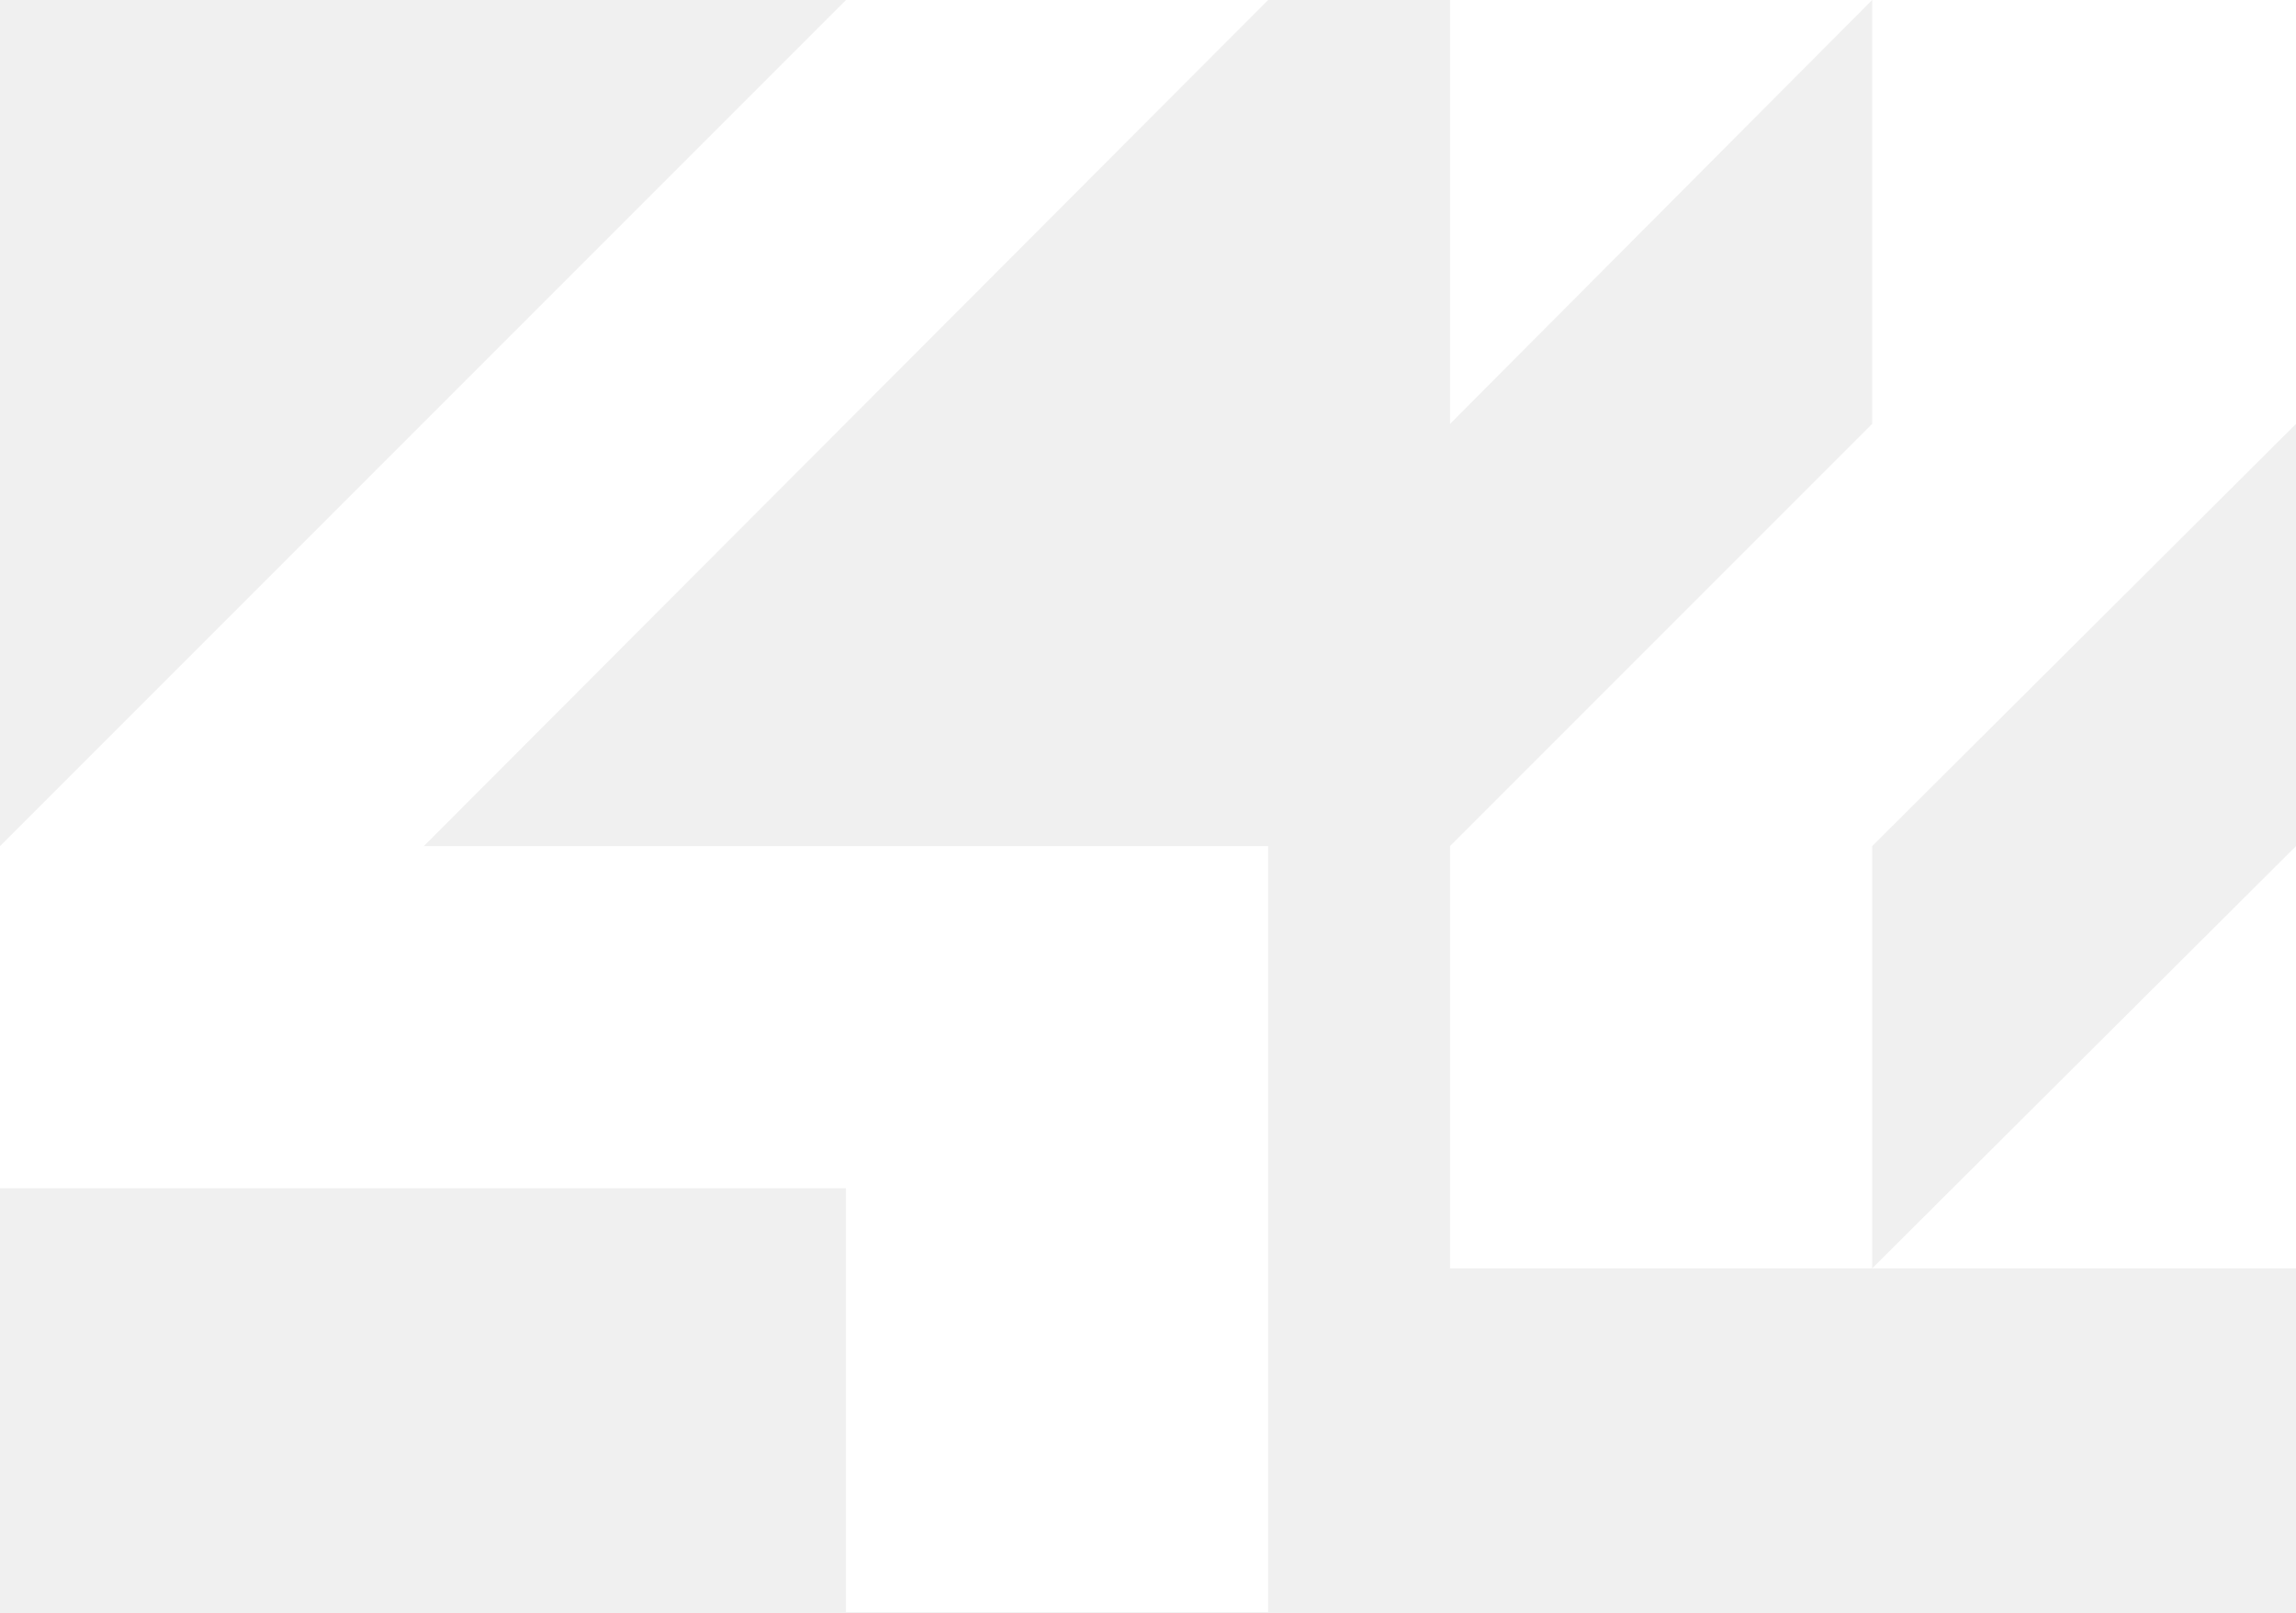
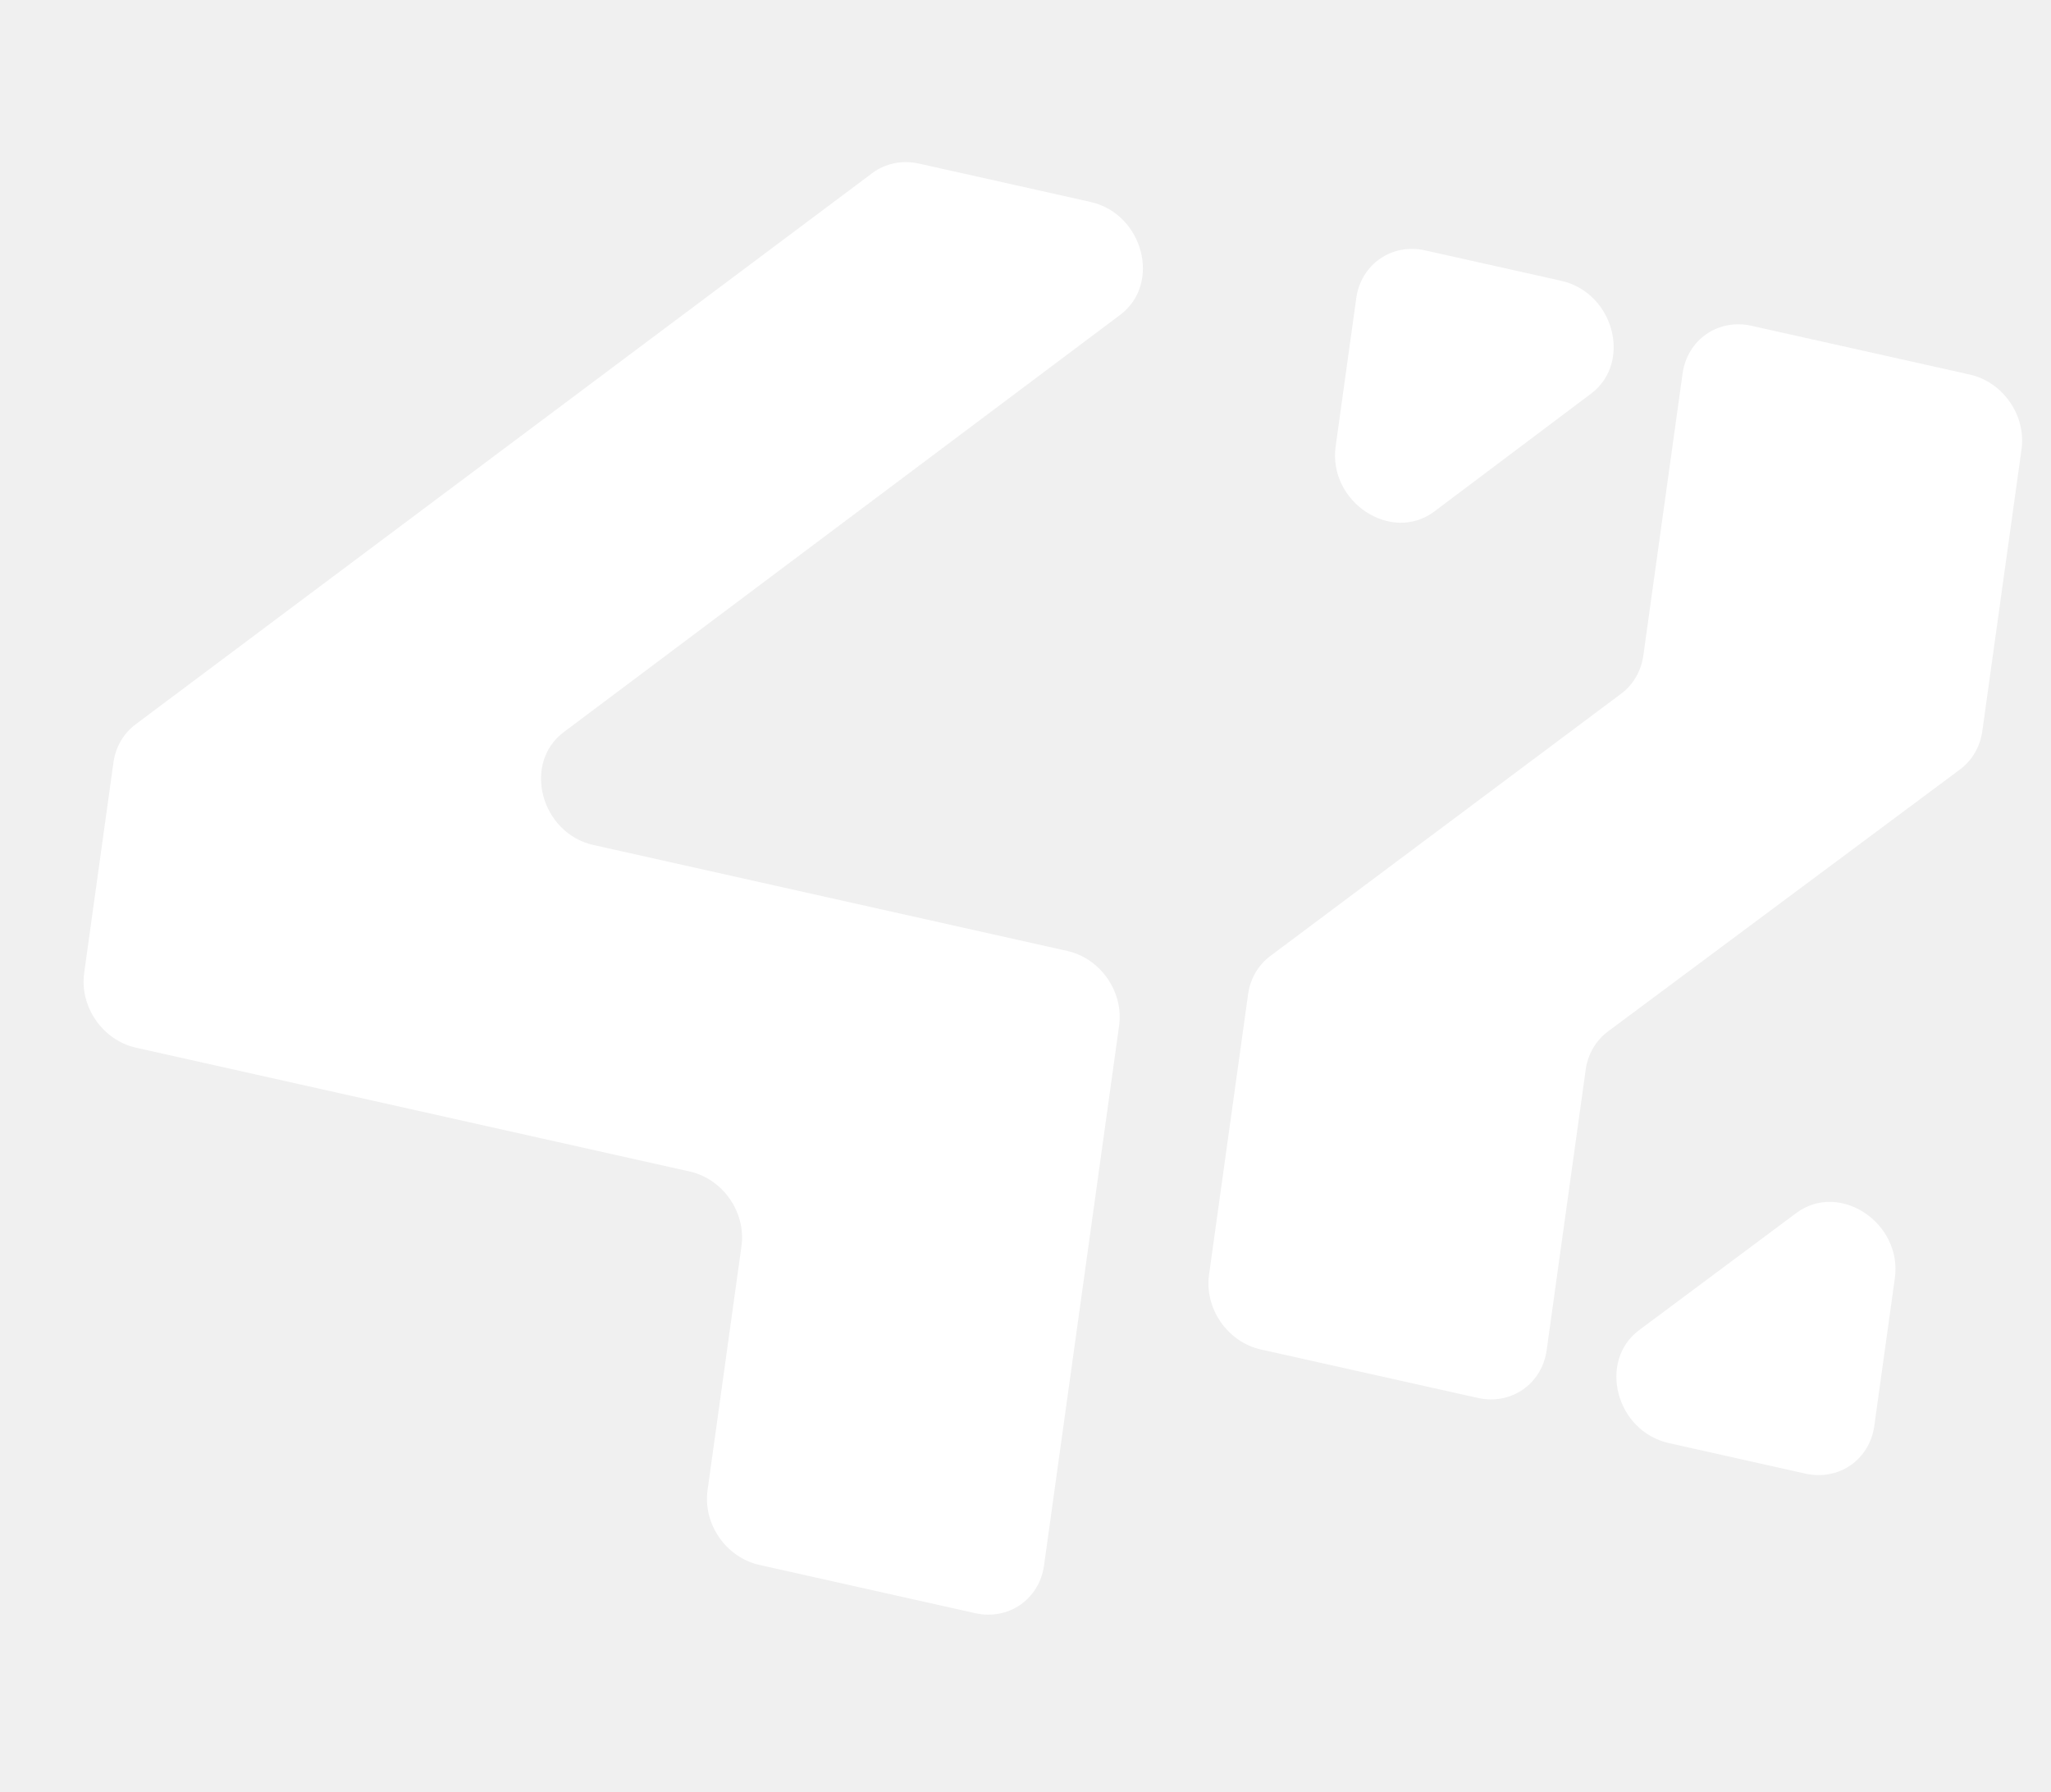
- <svg xmlns="http://www.w3.org/2000/svg" version="1.1" id="Calque_1" x="0px" y="0px" viewBox="0 0 137.6 96.6" enable-background="new 0 0 595.3 841.9" xml:space="preserve" width="100%" height="100%">
-   <defs id="defs15" />
-   <g id="g3" transform="translate(-229.2,-372.7)">
-     <polygon points="229.2,443.9 279.9,443.9 279.9,469.3 305.2,469.3 305.2,423.4 254.6,423.4 305.2,372.7 279.9,372.7 229.2,423.4 " id="polygon5" style="fill:#ffffff" />
-     <polygon points="316.1,398.1 341.4,372.7 316.1,372.7 " id="polygon7" style="fill:#ffffff" />
-     <polygon points="341.4,398.1 316.1,423.4 316.1,448.7 341.4,448.7 341.4,423.4 366.8,398.1 366.8,372.7 341.4,372.7 " id="polygon9" style="fill:#ffffff" />
-     <polygon points="366.8,423.4 341.4,448.7 366.8,448.7 " id="polygon11" style="fill:#ffffff" />
-   </g>
+ <svg xmlns="http://www.w3.org/2000/svg" width="166" height="145" viewBox="0 0 166 145" fill="none">
+   <path d="M6.813 78.736C6.433 81.473 8.311 84.181 11.008 84.784L55.817 94.802C58.515 95.405 60.393 98.112 60.012 100.849L57.267 120.593C56.886 123.33 58.764 126.038 61.462 126.641L78.928 130.546C81.626 131.149 84.121 129.419 84.501 126.682L90.576 83.004C90.956 80.267 89.078 77.559 86.381 76.956L48.037 68.384C43.766 67.429 42.272 61.764 45.627 59.248L90.665 25.477C94.02 22.961 92.526 17.296 88.255 16.341L74.381 13.239C73.029 12.937 71.659 13.217 70.596 14.012L10.969 58.623C9.995 59.352 9.355 60.457 9.181 61.714L6.813 78.736Z" fill="white" />
+   <path d="M108.103 36.119C107.478 40.619 112.61 44.005 116.091 41.389L128.771 31.858C132.122 29.34 130.625 23.679 126.357 22.725L115.344 20.262C112.647 19.659 110.152 21.389 109.771 24.126L108.103 36.119Z" fill="white" />
+   <path d="M133.007 53.042C132.832 54.3 132.192 55.405 131.216 56.134L102.805 77.371C101.83 78.1 101.19 79.205 101.015 80.463L97.856 103.159C97.475 105.896 99.353 108.603 102.05 109.206L119.607 113.127C122.304 113.73 124.8 111.999 125.181 109.262L128.339 86.572C128.515 85.311 129.158 84.203 130.137 83.474L158.643 62.262C159.622 61.533 160.265 60.425 160.441 59.164L163.615 36.357C163.996 33.62 162.118 30.913 159.421 30.31L141.756 26.365C139.059 25.762 136.563 27.492 136.182 30.229L133.007 53.042Z" fill="white" />
+   <path d="M153.36 103.444C153.984 98.954 148.872 95.568 145.387 98.164L132.671 107.637C129.303 110.146 130.793 115.825 135.07 116.781L146.126 119.253C148.823 119.856 151.318 118.127 151.699 115.39L153.36 103.444Z" fill="white" />
</svg>
